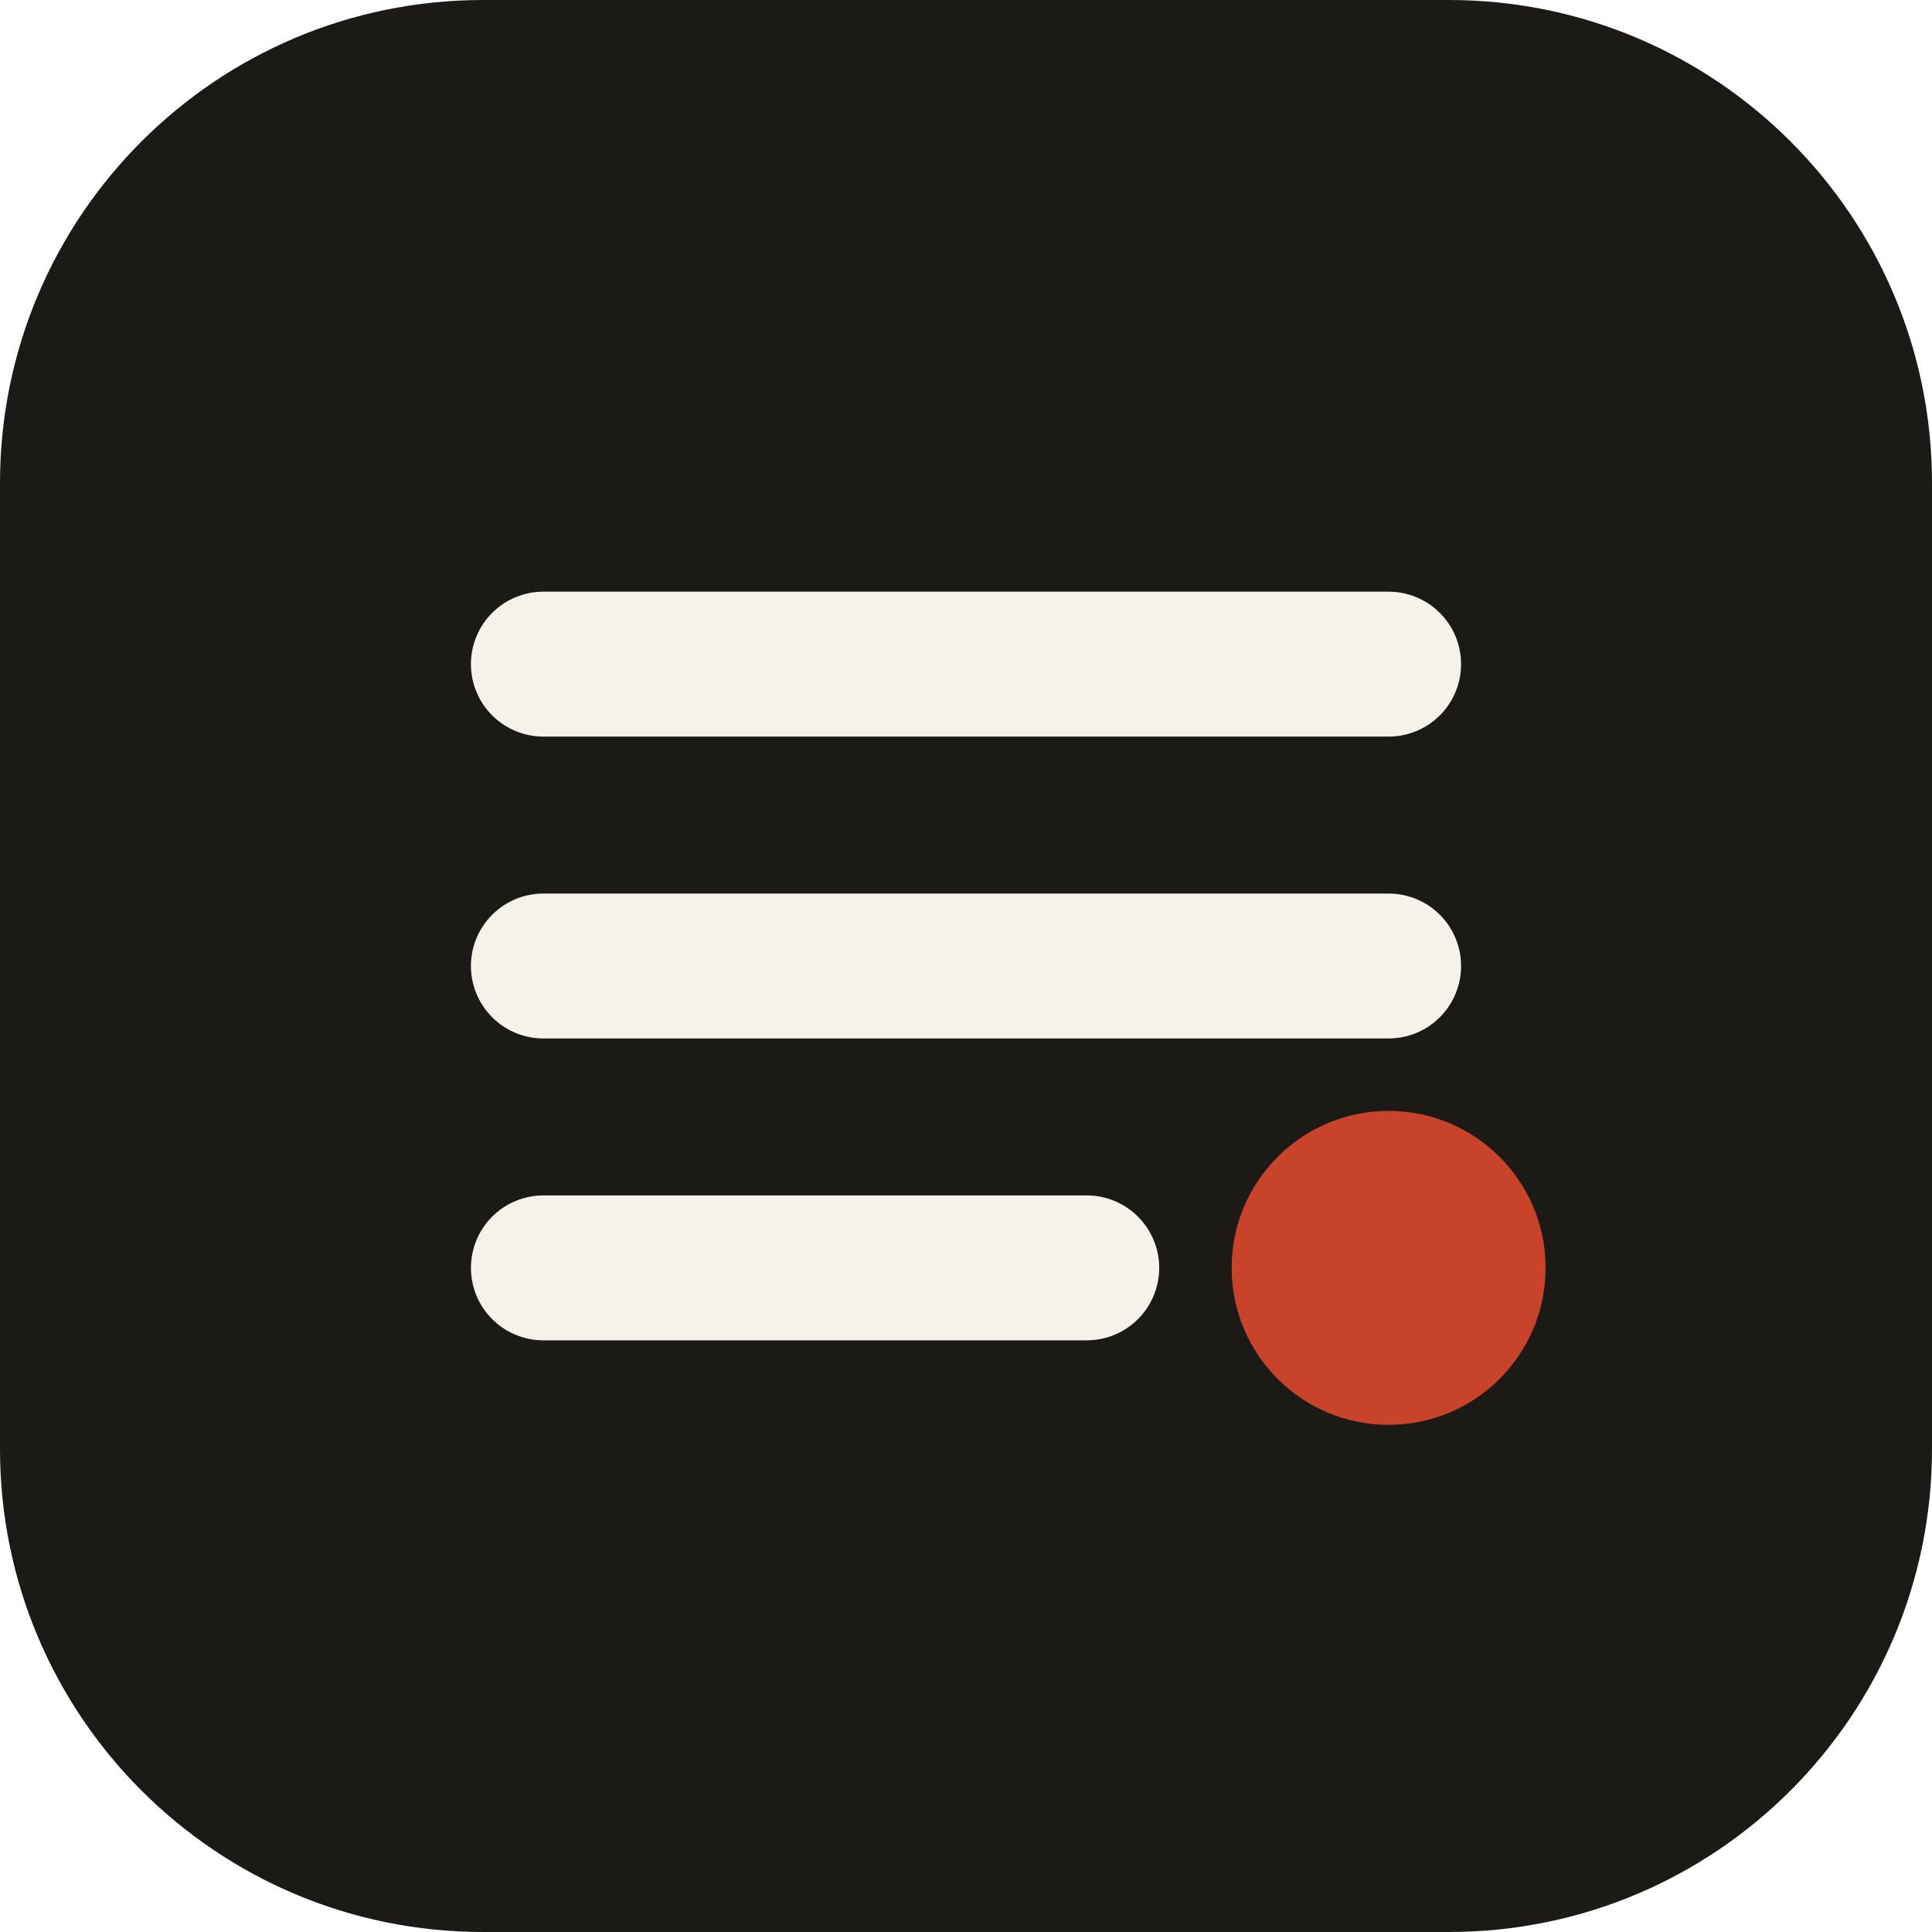
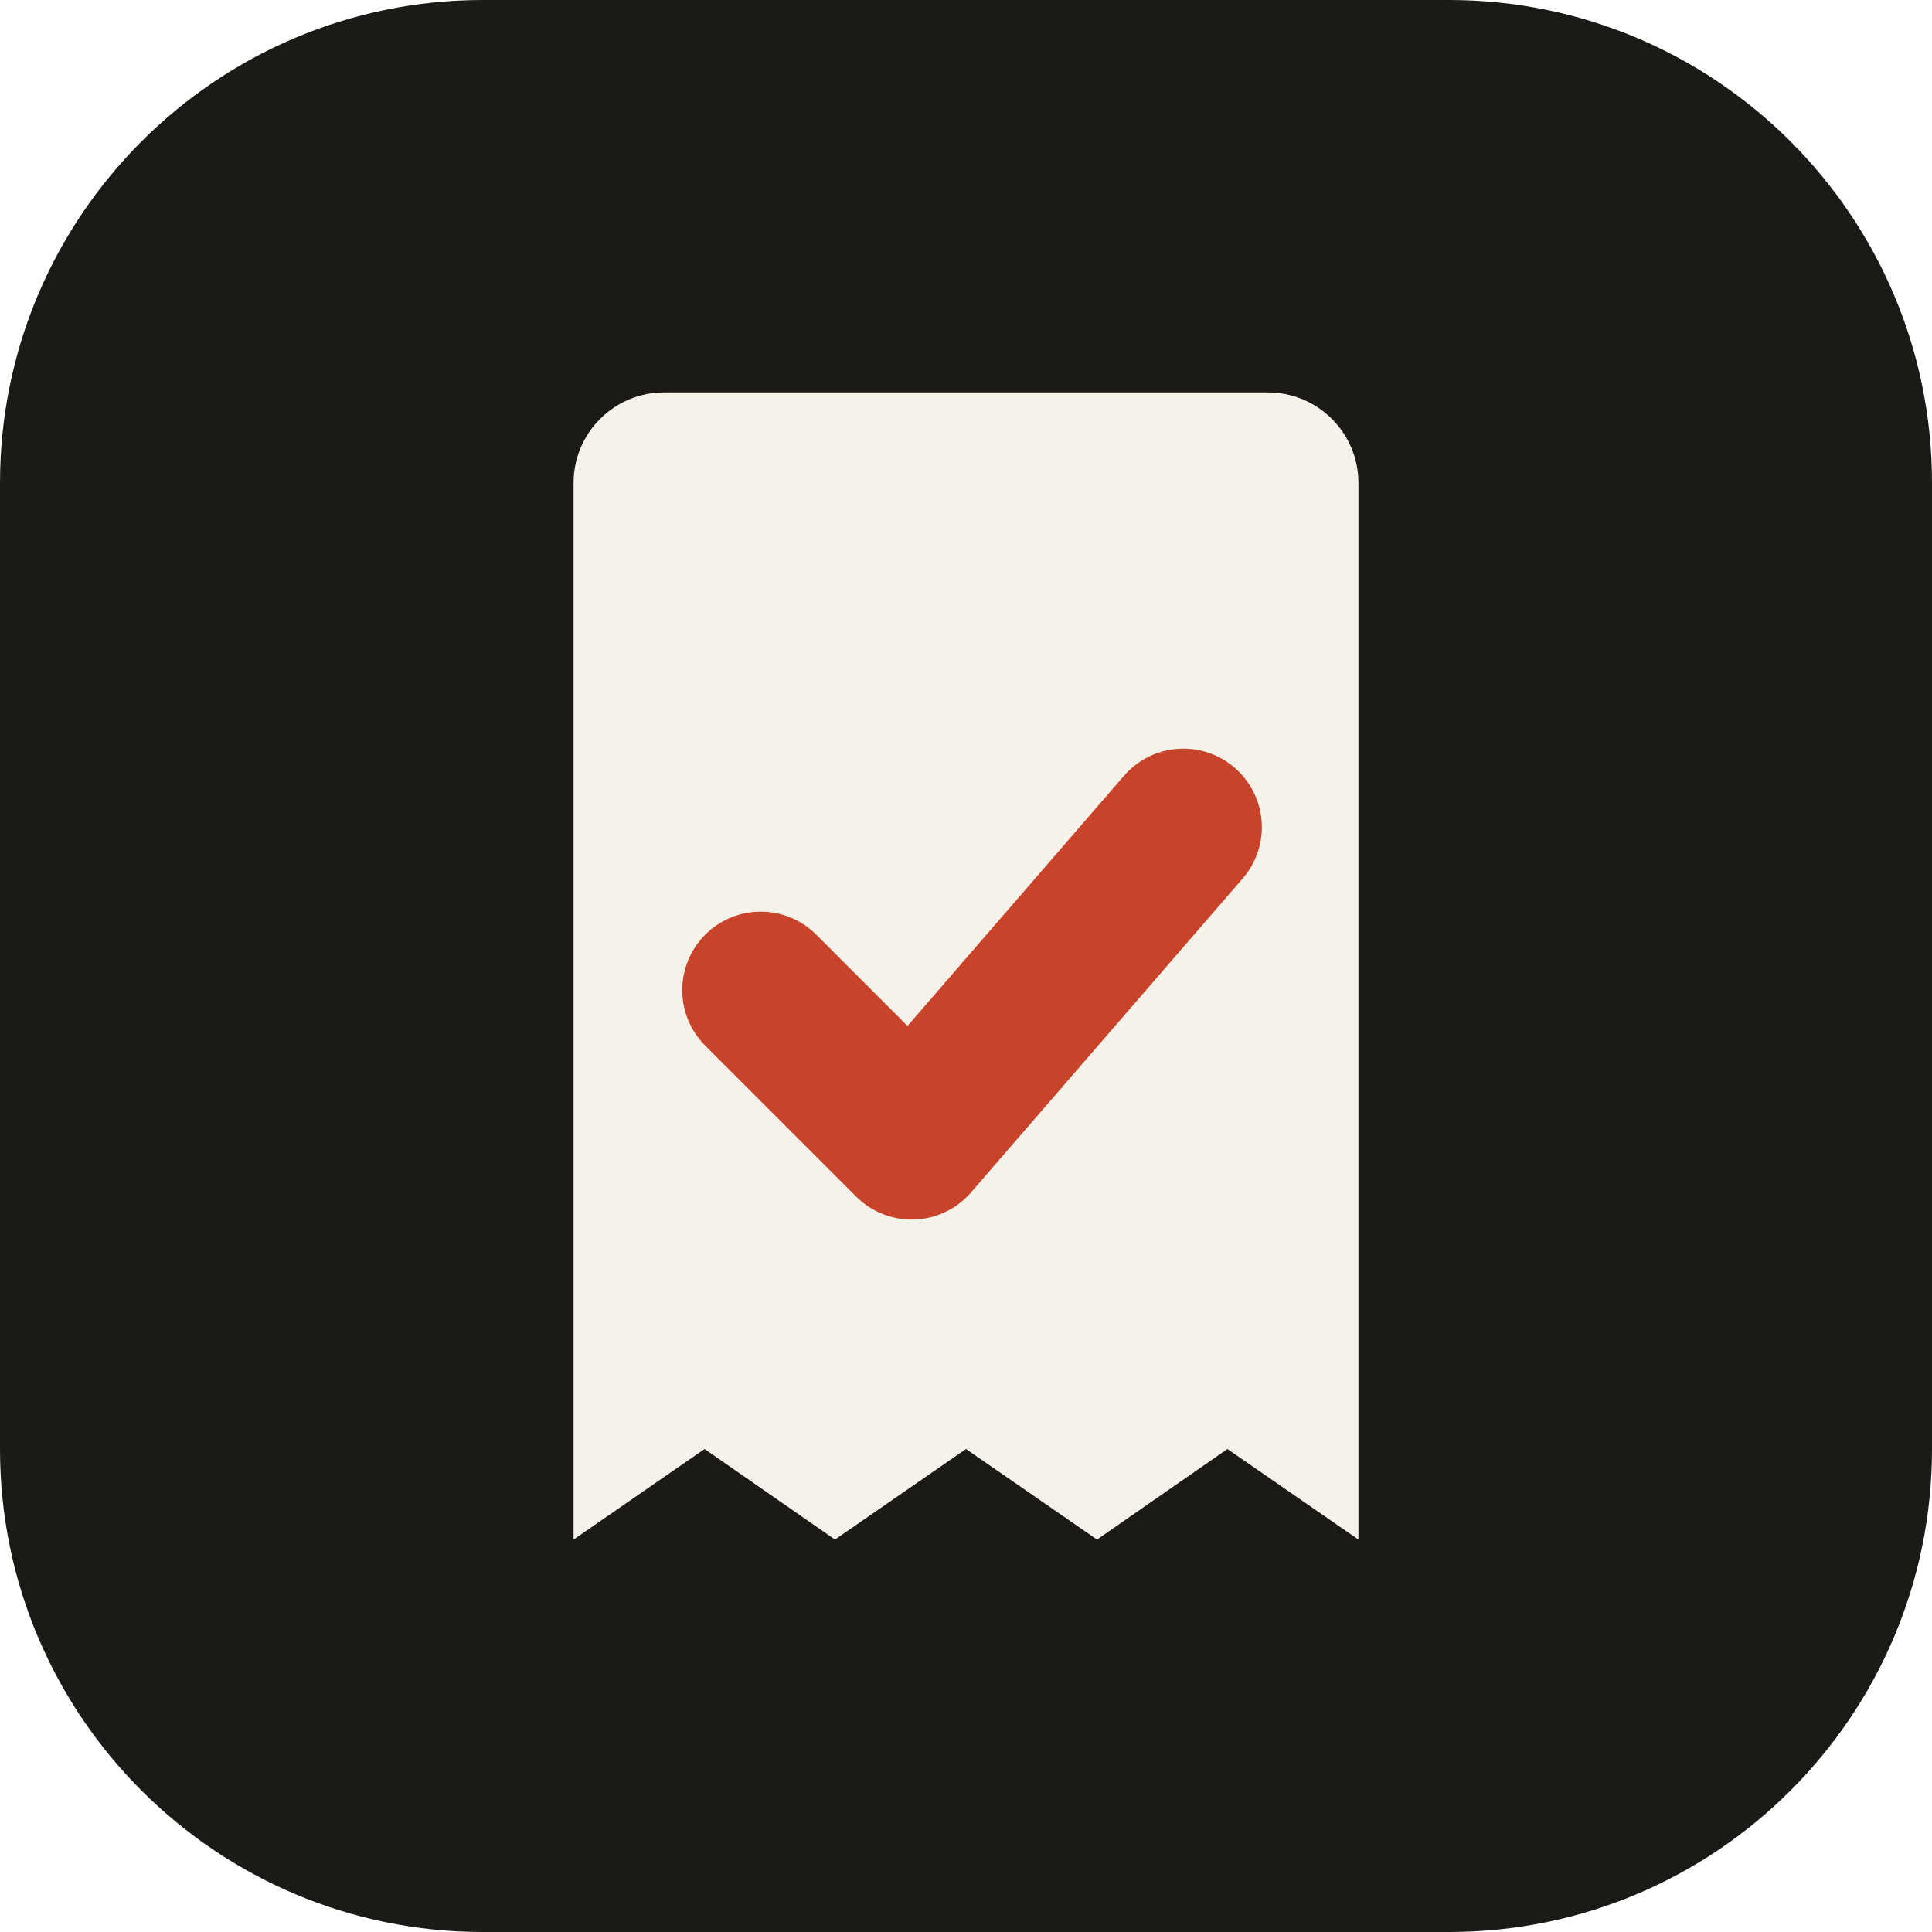
<svg xmlns="http://www.w3.org/2000/svg" viewBox="0 0 32 32">
  <rect width="32" height="32" rx="8" fill="#1b1a17" />
-   <path d="M9 11h14M9 16h14M9 21h9" stroke="#f5f2ea" stroke-width="2.4" stroke-linecap="round" />
-   <circle cx="23" cy="21" r="2.6" fill="#c8432a" />
+   <path d="M11 6.5H21A1.5 1.5 0 0 1 22.5 8V25.5L20.33 24L18.17 25.5L16 24L13.83 25.5L11.67 24L9.5 25.5V8A1.5 1.5 0 0 1 11 6.5Z" fill="#f5f2ea" />
+   <path d="M12.6 16.4l2.5 2.5 4.5-5.2" fill="none" stroke="#c8432a" stroke-width="2.6" stroke-linecap="round" stroke-linejoin="round" />
</svg>
